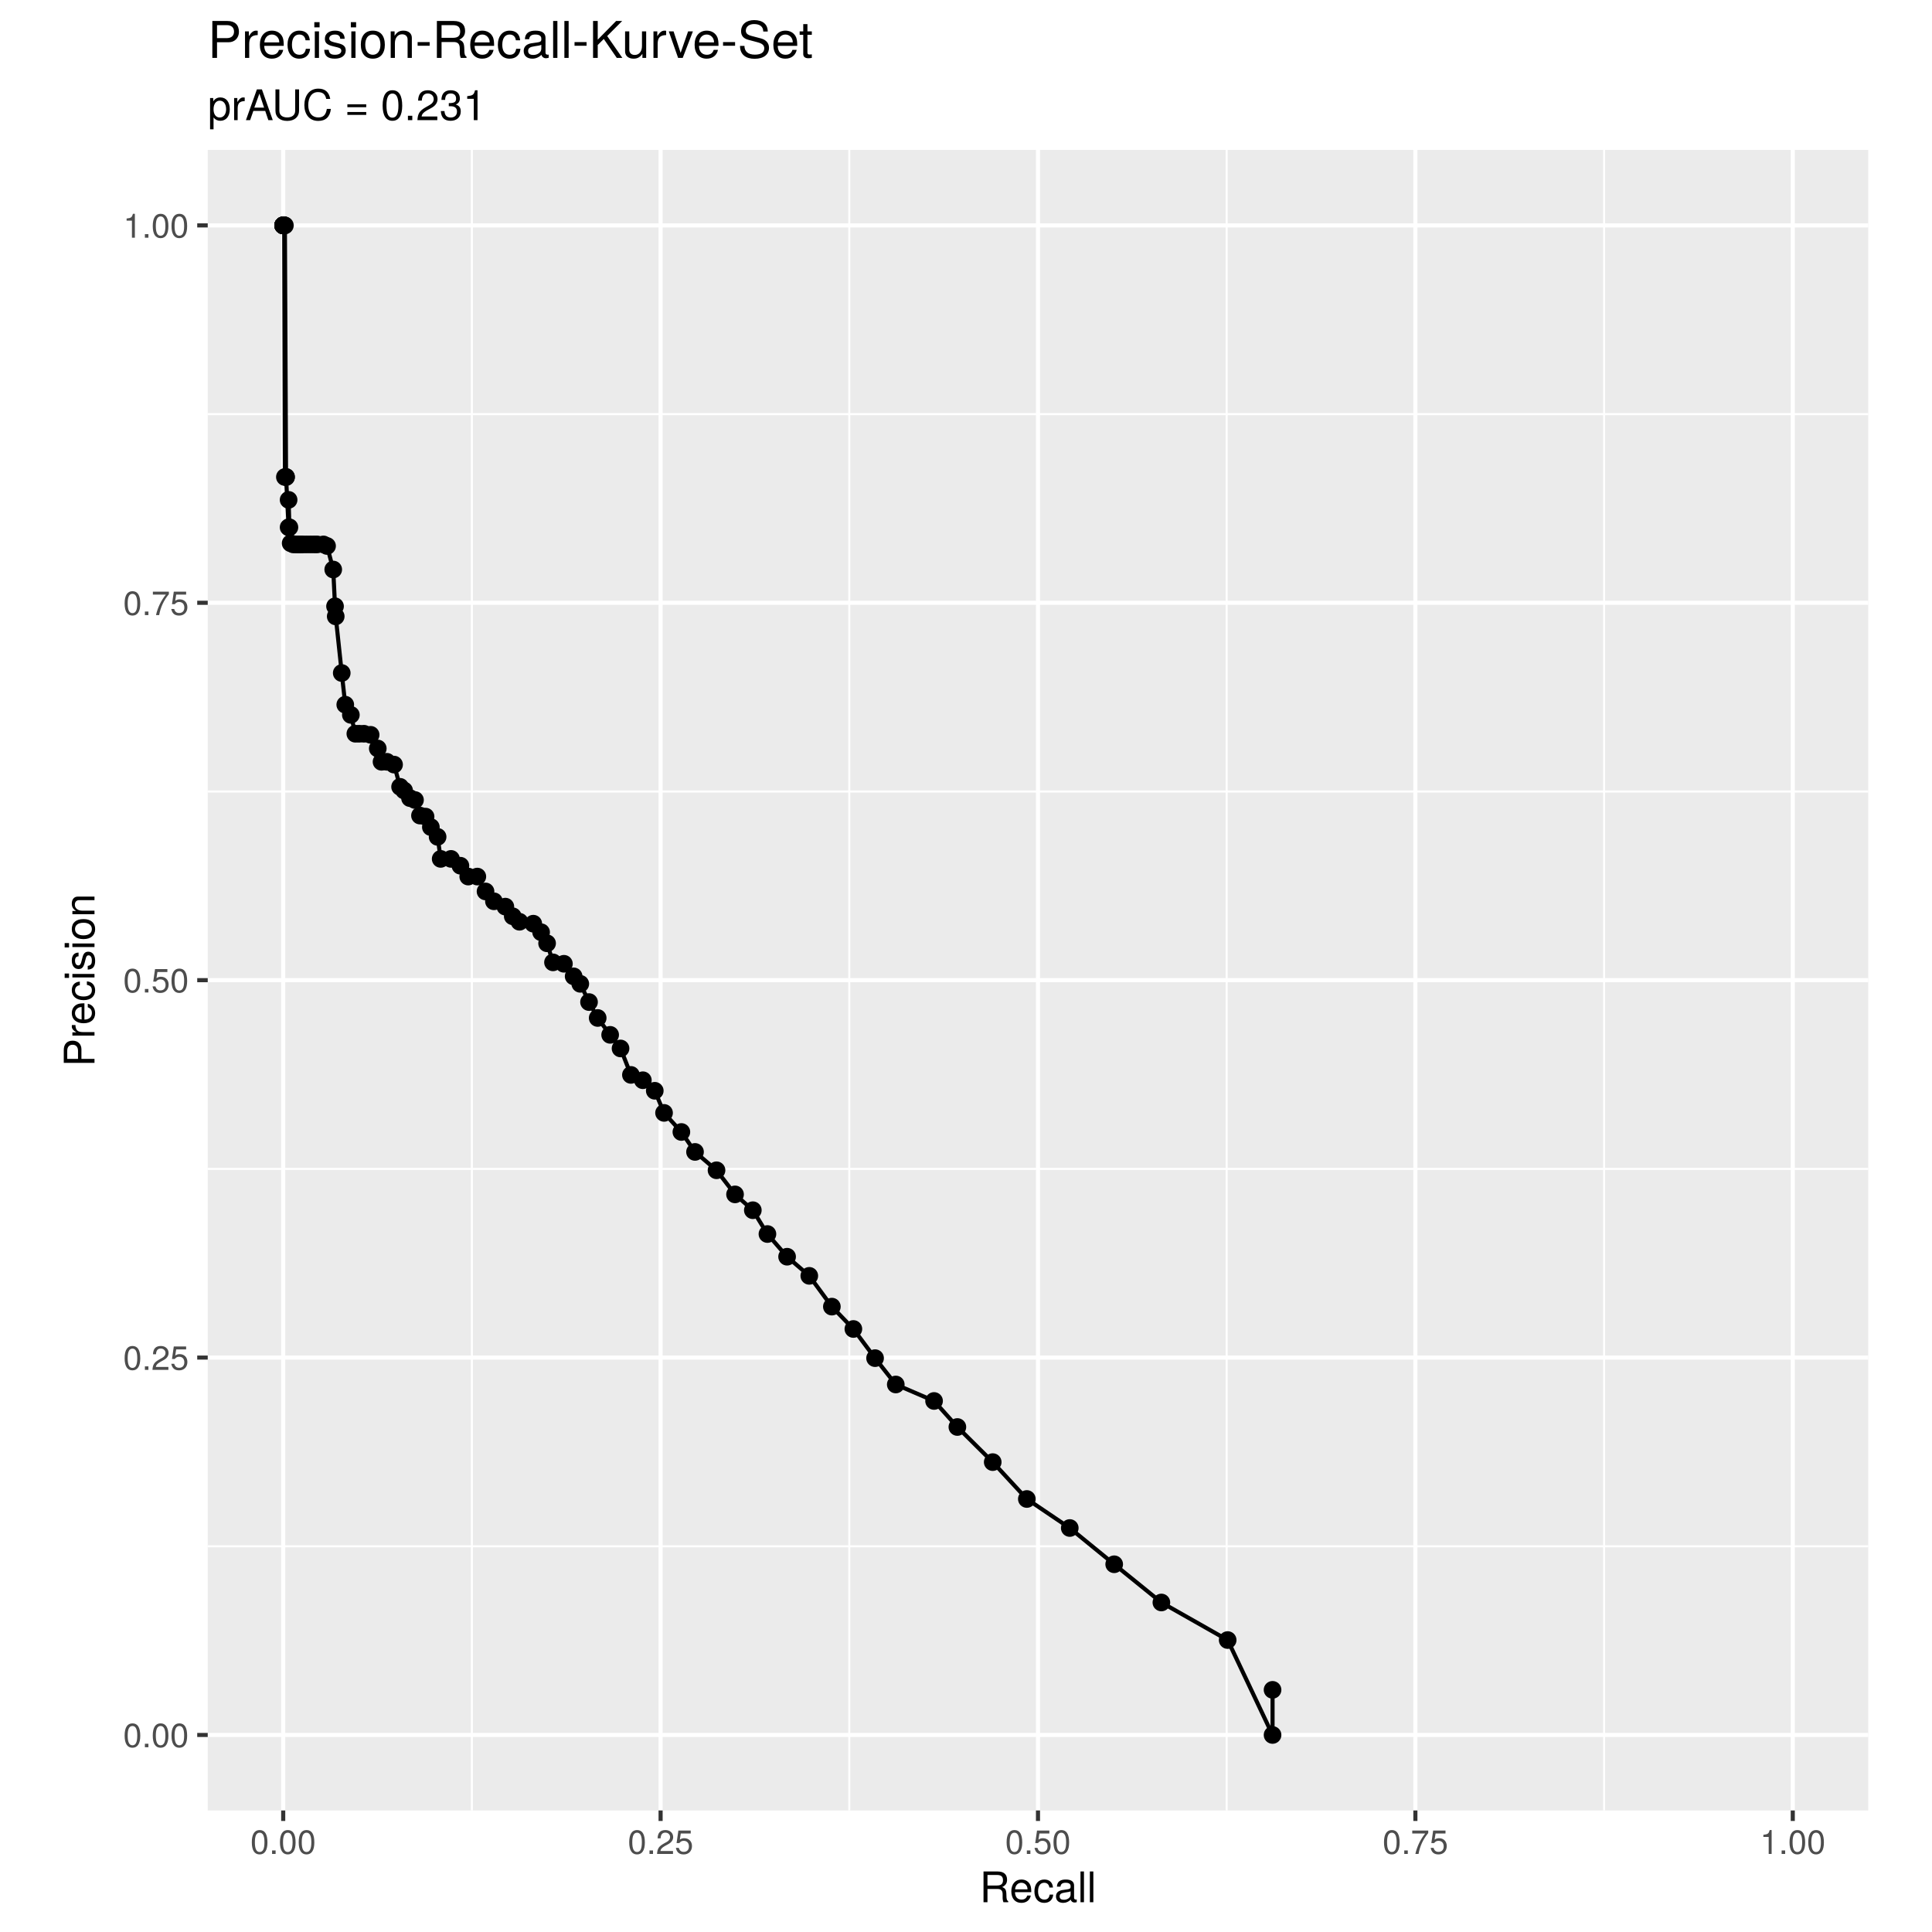
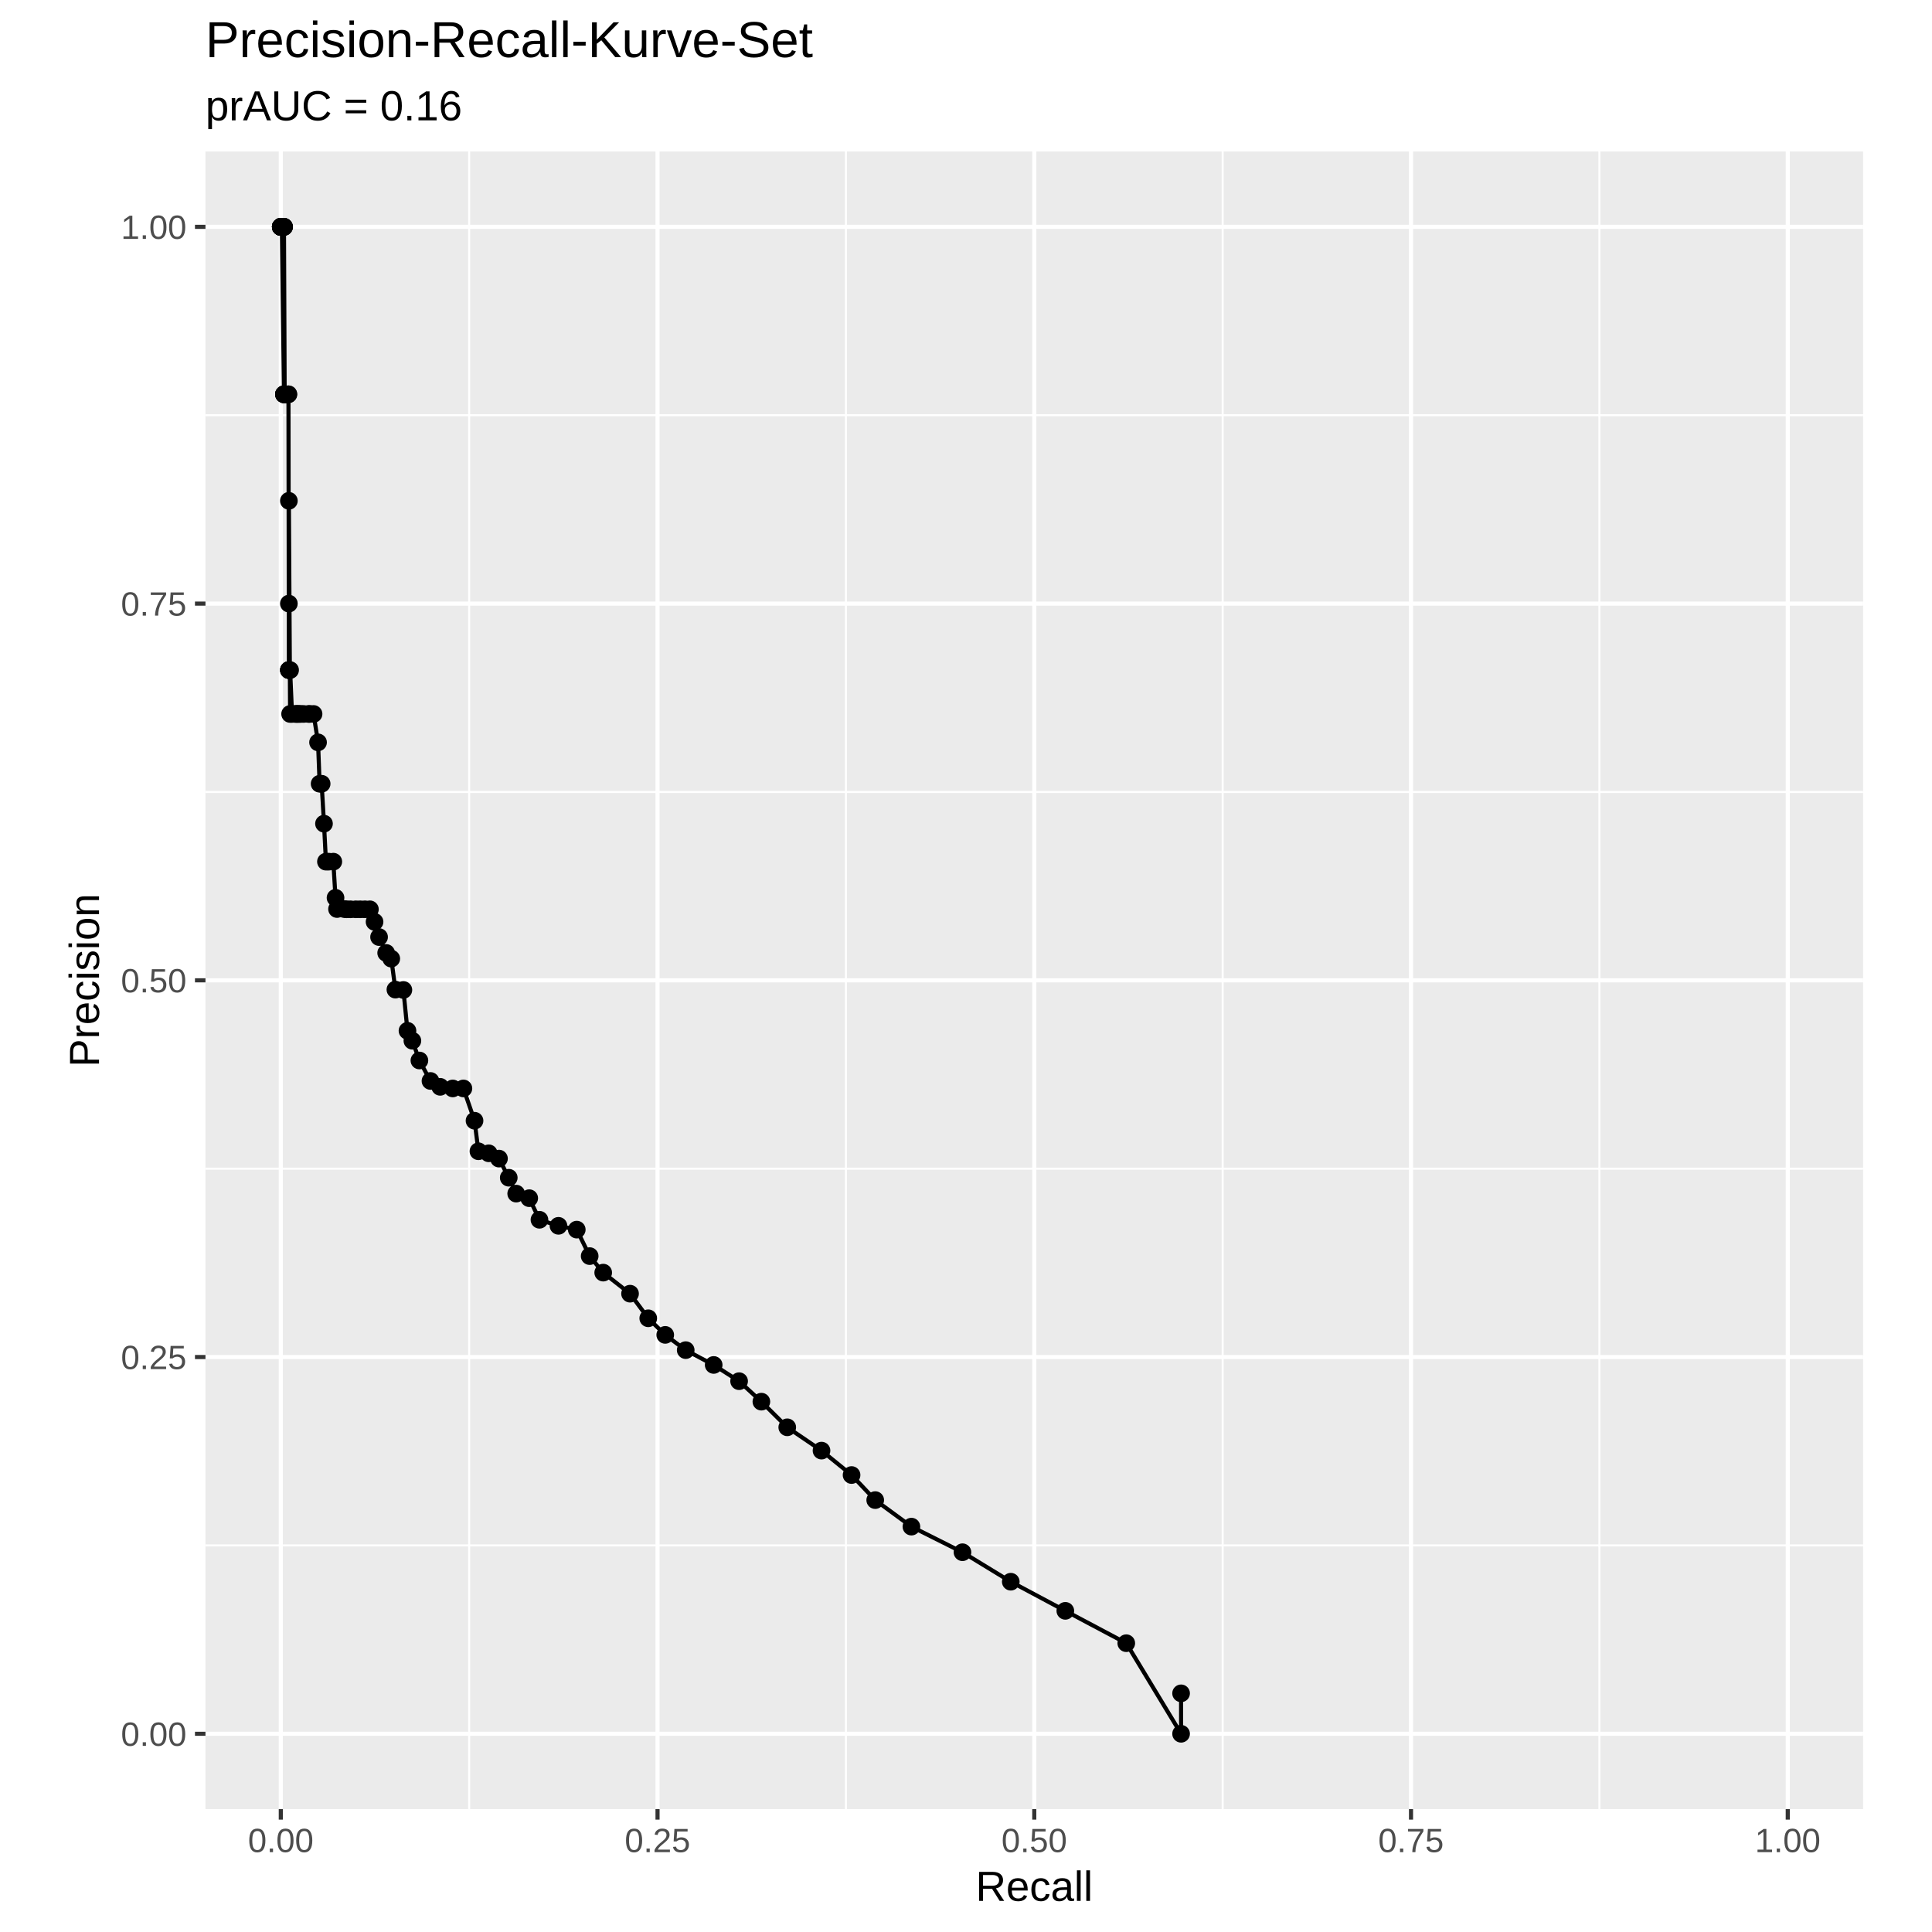
<svg xmlns="http://www.w3.org/2000/svg" class="svglite" width="504.00pt" height="504.00pt" viewBox="0 0 504.00 504.00">
  <defs>
    <style type="text/css">
    .svglite line, .svglite polyline, .svglite polygon, .svglite path, .svglite rect, .svglite circle {
      fill: none;
      stroke: #000000;
      stroke-linecap: round;
      stroke-linejoin: round;
      stroke-miterlimit: 10.00;
    }
    .svglite text {
      white-space: pre;
    }
  </style>
  </defs>
  <rect width="100%" height="100%" style="stroke: none; fill: #FFFFFF;" />
  <defs>
    <clipPath id="cpMC4wMHw1MDQuMDB8MC4wMHw1MDQuMDA=">
      <rect x="0.00" y="0.00" width="504.00" height="504.00" />
    </clipPath>
  </defs>
  <g clip-path="url(#cpMC4wMHw1MDQuMDB8MC4wMHw1MDQuMDA=)">
</g>
  <defs>
-     <clipPath id="cpMTEuMTV8NDkyLjg1fDAuMDB8NTA0LjAw">
-       <rect x="11.15" y="0.00" width="481.70" height="504.00" />
+     <clipPath id="cpMTIuNTB8NDkxLjUwfDAuMDB8NTA0LjAw">
+       <rect x="12.50" y="0.00" width="479.01" height="504.00" />
    </clipPath>
  </defs>
-   <g clip-path="url(#cpMTEuMTV8NDkyLjg1fDAuMDB8NTA0LjAw)">
-     <rect x="11.15" y="0.00" width="481.70" height="504.00" style="stroke-width: 1.07; stroke: #FFFFFF; fill: #FFFFFF;" />
+   <g clip-path="url(#cpMTIuNTB8NDkxLjUwfDAuMDB8NTA0LjAw)">
+     <rect x="12.50" y="0.00" width="479.01" height="504.00" style="stroke-width: 1.07; stroke: #FFFFFF; fill: #FFFFFF;" />
  </g>
  <g clip-path="url(#cpMC4wMHw1MDQuMDB8MC4wMHw1MDQuMDA=)">
</g>
  <defs>
-     <clipPath id="cpNTQuMTl8NDg3LjM3fDM5LjExfDQ3Mi4yOQ==">
-       <rect x="54.19" y="39.11" width="433.18" height="433.18" />
+     <clipPath id="cpNTMuNjB8NDg2LjAyfDM5LjUyfDQ3MS45NQ==">
+       <rect x="53.60" y="39.52" width="432.43" height="432.43" />
    </clipPath>
  </defs>
-   <g clip-path="url(#cpNTQuMTl8NDg3LjM3fDM5LjExfDQ3Mi4yOQ==)">
-     <rect x="54.19" y="39.11" width="433.18" height="433.18" style="stroke-width: 1.07; stroke: none; fill: #EBEBEB;" />
-     <polyline points="54.19,403.38 487.37,403.38 " style="stroke-width: 0.53; stroke: #FFFFFF; stroke-linecap: butt;" />
-     <polyline points="54.19,304.93 487.37,304.93 " style="stroke-width: 0.53; stroke: #FFFFFF; stroke-linecap: butt;" />
-     <polyline points="54.19,206.48 487.37,206.48 " style="stroke-width: 0.53; stroke: #FFFFFF; stroke-linecap: butt;" />
-     <polyline points="54.19,108.03 487.37,108.03 " style="stroke-width: 0.53; stroke: #FFFFFF; stroke-linecap: butt;" />
-     <polyline points="123.10,472.29 123.10,39.11 " style="stroke-width: 0.53; stroke: #FFFFFF; stroke-linecap: butt;" />
-     <polyline points="221.55,472.29 221.55,39.11 " style="stroke-width: 0.53; stroke: #FFFFFF; stroke-linecap: butt;" />
-     <polyline points="320.00,472.29 320.00,39.11 " style="stroke-width: 0.53; stroke: #FFFFFF; stroke-linecap: butt;" />
-     <polyline points="418.46,472.29 418.46,39.11 " style="stroke-width: 0.53; stroke: #FFFFFF; stroke-linecap: butt;" />
-     <polyline points="54.19,452.60 487.37,452.60 " style="stroke-width: 1.07; stroke: #FFFFFF; stroke-linecap: butt;" />
-     <polyline points="54.19,354.15 487.37,354.15 " style="stroke-width: 1.07; stroke: #FFFFFF; stroke-linecap: butt;" />
-     <polyline points="54.19,255.70 487.37,255.70 " style="stroke-width: 1.07; stroke: #FFFFFF; stroke-linecap: butt;" />
-     <polyline points="54.19,157.25 487.37,157.25 " style="stroke-width: 1.07; stroke: #FFFFFF; stroke-linecap: butt;" />
-     <polyline points="54.19,58.80 487.37,58.80 " style="stroke-width: 1.07; stroke: #FFFFFF; stroke-linecap: butt;" />
-     <polyline points="73.88,472.29 73.88,39.11 " style="stroke-width: 1.07; stroke: #FFFFFF; stroke-linecap: butt;" />
-     <polyline points="172.33,472.29 172.33,39.11 " style="stroke-width: 1.07; stroke: #FFFFFF; stroke-linecap: butt;" />
-     <polyline points="270.78,472.29 270.78,39.11 " style="stroke-width: 1.07; stroke: #FFFFFF; stroke-linecap: butt;" />
-     <polyline points="369.23,472.29 369.23,39.11 " style="stroke-width: 1.07; stroke: #FFFFFF; stroke-linecap: butt;" />
-     <polyline points="467.68,472.29 467.68,39.11 " style="stroke-width: 1.07; stroke: #FFFFFF; stroke-linecap: butt;" />
-     <circle cx="331.97" cy="452.60" r="1.95" style="stroke-width: 0.71; fill: #000000;" />
-     <circle cx="331.97" cy="440.83" r="1.95" style="stroke-width: 0.71; fill: #000000;" />
-     <circle cx="320.26" cy="427.84" r="1.95" style="stroke-width: 0.71; fill: #000000;" />
-     <circle cx="302.97" cy="418.04" r="1.95" style="stroke-width: 0.71; fill: #000000;" />
-     <circle cx="290.66" cy="408.07" r="1.95" style="stroke-width: 0.71; fill: #000000;" />
-     <circle cx="279.07" cy="398.61" r="1.95" style="stroke-width: 0.71; fill: #000000;" />
-     <circle cx="267.87" cy="391.04" r="1.95" style="stroke-width: 0.71; fill: #000000;" />
-     <circle cx="258.97" cy="381.42" r="1.95" style="stroke-width: 0.71; fill: #000000;" />
-     <circle cx="249.75" cy="372.26" r="1.95" style="stroke-width: 0.71; fill: #000000;" />
-     <circle cx="243.67" cy="365.47" r="1.95" style="stroke-width: 0.71; fill: #000000;" />
-     <circle cx="233.68" cy="361.17" r="1.95" style="stroke-width: 0.71; fill: #000000;" />
-     <circle cx="228.28" cy="354.30" r="1.95" style="stroke-width: 0.71; fill: #000000;" />
-     <circle cx="222.62" cy="346.69" r="1.95" style="stroke-width: 0.71; fill: #000000;" />
-     <circle cx="217.01" cy="340.86" r="1.95" style="stroke-width: 0.71; fill: #000000;" />
-     <circle cx="211.12" cy="332.83" r="1.95" style="stroke-width: 0.71; fill: #000000;" />
-     <circle cx="205.33" cy="327.84" r="1.95" style="stroke-width: 0.71; fill: #000000;" />
-     <circle cx="200.20" cy="321.92" r="1.95" style="stroke-width: 0.71; fill: #000000;" />
-     <circle cx="196.39" cy="315.71" r="1.95" style="stroke-width: 0.71; fill: #000000;" />
-     <circle cx="191.75" cy="311.58" r="1.95" style="stroke-width: 0.71; fill: #000000;" />
-     <circle cx="186.92" cy="305.29" r="1.95" style="stroke-width: 0.71; fill: #000000;" />
-     <circle cx="181.31" cy="300.50" r="1.95" style="stroke-width: 0.71; fill: #000000;" />
-     <circle cx="177.75" cy="295.30" r="1.95" style="stroke-width: 0.71; fill: #000000;" />
-     <circle cx="173.23" cy="290.32" r="1.95" style="stroke-width: 0.71; fill: #000000;" />
-     <circle cx="170.81" cy="284.55" r="1.95" style="stroke-width: 0.71; fill: #000000;" />
-     <circle cx="167.70" cy="281.80" r="1.95" style="stroke-width: 0.71; fill: #000000;" />
-     <circle cx="164.59" cy="280.41" r="1.95" style="stroke-width: 0.71; fill: #000000;" />
-     <circle cx="161.88" cy="273.51" r="1.95" style="stroke-width: 0.71; fill: #000000;" />
-     <circle cx="159.17" cy="269.96" r="1.95" style="stroke-width: 0.71; fill: #000000;" />
-     <circle cx="155.92" cy="265.56" r="1.95" style="stroke-width: 0.71; fill: #000000;" />
-     <circle cx="153.66" cy="261.41" r="1.95" style="stroke-width: 0.71; fill: #000000;" />
-     <circle cx="151.38" cy="256.65" r="1.95" style="stroke-width: 0.71; fill: #000000;" />
-     <circle cx="149.65" cy="254.70" r="1.95" style="stroke-width: 0.71; fill: #000000;" />
-     <circle cx="147.11" cy="251.42" r="1.95" style="stroke-width: 0.71; fill: #000000;" />
-     <circle cx="144.26" cy="251.05" r="1.95" style="stroke-width: 0.71; fill: #000000;" />
-     <circle cx="142.72" cy="246.08" r="1.95" style="stroke-width: 0.71; fill: #000000;" />
-     <circle cx="141.16" cy="243.19" r="1.95" style="stroke-width: 0.71; fill: #000000;" />
-     <circle cx="139.12" cy="240.96" r="1.95" style="stroke-width: 0.71; fill: #000000;" />
-     <circle cx="135.52" cy="240.46" r="1.95" style="stroke-width: 0.71; fill: #000000;" />
-     <circle cx="133.76" cy="239.03" r="1.95" style="stroke-width: 0.71; fill: #000000;" />
-     <circle cx="131.83" cy="236.51" r="1.95" style="stroke-width: 0.71; fill: #000000;" />
-     <circle cx="128.85" cy="235.12" r="1.95" style="stroke-width: 0.71; fill: #000000;" />
-     <circle cx="126.66" cy="232.55" r="1.95" style="stroke-width: 0.71; fill: #000000;" />
-     <circle cx="124.52" cy="228.67" r="1.95" style="stroke-width: 0.71; fill: #000000;" />
-     <circle cx="122.15" cy="228.67" r="1.95" style="stroke-width: 0.71; fill: #000000;" />
-     <circle cx="120.11" cy="225.84" r="1.95" style="stroke-width: 0.71; fill: #000000;" />
-     <circle cx="117.66" cy="224.06" r="1.95" style="stroke-width: 0.71; fill: #000000;" />
-     <circle cx="114.96" cy="224.06" r="1.95" style="stroke-width: 0.71; fill: #000000;" />
-     <circle cx="114.16" cy="218.31" r="1.95" style="stroke-width: 0.71; fill: #000000;" />
-     <circle cx="112.40" cy="215.77" r="1.95" style="stroke-width: 0.71; fill: #000000;" />
-     <circle cx="111.02" cy="213.03" r="1.95" style="stroke-width: 0.71; fill: #000000;" />
-     <circle cx="109.56" cy="212.76" r="1.95" style="stroke-width: 0.71; fill: #000000;" />
-     <circle cx="108.26" cy="208.70" r="1.95" style="stroke-width: 0.71; fill: #000000;" />
-     <circle cx="106.96" cy="208.21" r="1.95" style="stroke-width: 0.71; fill: #000000;" />
-     <circle cx="105.42" cy="206.21" r="1.95" style="stroke-width: 0.71; fill: #000000;" />
-     <circle cx="104.37" cy="205.26" r="1.95" style="stroke-width: 0.71; fill: #000000;" />
-     <circle cx="102.80" cy="199.46" r="1.95" style="stroke-width: 0.71; fill: #000000;" />
-     <circle cx="100.94" cy="198.73" r="1.95" style="stroke-width: 0.71; fill: #000000;" />
-     <circle cx="99.53" cy="198.73" r="1.95" style="stroke-width: 0.71; fill: #000000;" />
-     <circle cx="98.55" cy="195.26" r="1.95" style="stroke-width: 0.71; fill: #000000;" />
-     <circle cx="96.69" cy="191.69" r="1.95" style="stroke-width: 0.71; fill: #000000;" />
-     <circle cx="94.94" cy="191.41" r="1.95" style="stroke-width: 0.71; fill: #000000;" />
-     <circle cx="93.71" cy="191.41" r="1.95" style="stroke-width: 0.71; fill: #000000;" />
-     <circle cx="92.70" cy="191.41" r="1.95" style="stroke-width: 0.71; fill: #000000;" />
-     <circle cx="91.53" cy="186.49" r="1.95" style="stroke-width: 0.71; fill: #000000;" />
-     <circle cx="90.07" cy="183.83" r="1.95" style="stroke-width: 0.71; fill: #000000;" />
-     <circle cx="89.15" cy="175.57" r="1.95" style="stroke-width: 0.71; fill: #000000;" />
-     <circle cx="87.58" cy="160.80" r="1.95" style="stroke-width: 0.71; fill: #000000;" />
-     <circle cx="87.40" cy="158.16" r="1.95" style="stroke-width: 0.71; fill: #000000;" />
-     <circle cx="86.93" cy="148.57" r="1.95" style="stroke-width: 0.71; fill: #000000;" />
-     <circle cx="85.32" cy="142.43" r="1.95" style="stroke-width: 0.71; fill: #000000;" />
-     <circle cx="84.38" cy="142.02" r="1.95" style="stroke-width: 0.71; fill: #000000;" />
-     <circle cx="82.74" cy="142.02" r="1.95" style="stroke-width: 0.71; fill: #000000;" />
-     <circle cx="81.93" cy="142.02" r="1.95" style="stroke-width: 0.71; fill: #000000;" />
-     <circle cx="81.00" cy="142.02" r="1.95" style="stroke-width: 0.71; fill: #000000;" />
-     <circle cx="80.02" cy="142.02" r="1.95" style="stroke-width: 0.71; fill: #000000;" />
-     <circle cx="79.09" cy="142.02" r="1.95" style="stroke-width: 0.71; fill: #000000;" />
-     <circle cx="78.45" cy="142.02" r="1.95" style="stroke-width: 0.71; fill: #000000;" />
-     <circle cx="78.26" cy="142.02" r="1.95" style="stroke-width: 0.71; fill: #000000;" />
-     <circle cx="77.68" cy="142.02" r="1.95" style="stroke-width: 0.71; fill: #000000;" />
-     <circle cx="77.26" cy="142.02" r="1.95" style="stroke-width: 0.71; fill: #000000;" />
-     <circle cx="76.52" cy="142.02" r="1.95" style="stroke-width: 0.71; fill: #000000;" />
-     <circle cx="75.82" cy="141.71" r="1.95" style="stroke-width: 0.71; fill: #000000;" />
-     <circle cx="75.50" cy="137.56" r="1.95" style="stroke-width: 0.71; fill: #000000;" />
-     <circle cx="75.29" cy="137.56" r="1.95" style="stroke-width: 0.71; fill: #000000;" />
-     <circle cx="75.29" cy="130.40" r="1.95" style="stroke-width: 0.71; fill: #000000;" />
-     <circle cx="74.62" cy="124.44" r="1.95" style="stroke-width: 0.71; fill: #000000;" />
-     <circle cx="74.62" cy="124.44" r="1.95" style="stroke-width: 0.71; fill: #000000;" />
-     <circle cx="74.32" cy="124.44" r="1.95" style="stroke-width: 0.71; fill: #000000;" />
-     <circle cx="74.32" cy="58.80" r="1.95" style="stroke-width: 0.71; fill: #000000;" />
-     <circle cx="74.14" cy="58.80" r="1.95" style="stroke-width: 0.71; fill: #000000;" />
-     <circle cx="74.06" cy="58.80" r="1.95" style="stroke-width: 0.71; fill: #000000;" />
-     <circle cx="74.06" cy="58.80" r="1.95" style="stroke-width: 0.71; fill: #000000;" />
-     <circle cx="74.06" cy="58.80" r="1.95" style="stroke-width: 0.71; fill: #000000;" />
-     <circle cx="73.88" cy="58.80" r="1.95" style="stroke-width: 0.71; fill: #000000;" />
-     <circle cx="73.88" cy="58.80" r="1.95" style="stroke-width: 0.71; fill: #000000;" />
-     <circle cx="73.88" cy="58.80" r="1.95" style="stroke-width: 0.71; fill: #000000;" />
-     <circle cx="73.88" cy="58.80" r="1.95" style="stroke-width: 0.71; fill: #000000;" />
-     <circle cx="73.88" cy="58.80" r="1.95" style="stroke-width: 0.71; fill: #000000;" />
-     <circle cx="73.88" cy="58.80" r="1.95" style="stroke-width: 0.71; fill: #000000;" />
-     <circle cx="73.88" cy="58.80" r="1.95" style="stroke-width: 0.71; fill: #000000;" />
-     <circle cx="73.88" cy="58.80" r="1.95" style="stroke-width: 0.71; fill: #000000;" />
-     <circle cx="73.88" cy="58.80" r="1.95" style="stroke-width: 0.71; fill: #000000;" />
-     <circle cx="73.88" cy="58.80" r="1.95" style="stroke-width: 0.71; fill: #000000;" />
-     <polyline points="73.88,58.80 73.88,58.80 73.88,58.80 73.88,58.80 73.88,58.80 73.88,58.80 73.88,58.80 73.88,58.80 73.88,58.80 73.88,58.80 74.06,58.80 74.06,58.80 74.06,58.80 74.14,58.80 74.32,124.44 74.32,58.80 74.62,124.44 74.62,124.44 75.29,137.56 75.29,130.40 75.50,137.56 75.82,141.71 76.52,142.02 77.26,142.02 77.68,142.02 78.26,142.02 78.45,142.02 79.09,142.02 80.02,142.02 81.00,142.02 81.93,142.02 82.74,142.02 84.38,142.02 85.32,142.43 86.93,148.57 87.40,158.16 87.58,160.80 89.15,175.57 90.07,183.83 91.53,186.49 92.70,191.41 93.71,191.41 94.94,191.41 96.69,191.69 98.55,195.26 99.53,198.73 100.94,198.73 102.80,199.46 104.37,205.26 105.42,206.21 106.96,208.21 108.26,208.70 109.56,212.76 111.02,213.03 112.40,215.77 114.16,218.31 114.96,224.06 117.66,224.06 120.11,225.84 122.15,228.67 124.52,228.67 126.66,232.55 128.85,235.12 131.83,236.51 133.76,239.03 135.52,240.46 139.12,240.96 141.16,243.19 142.72,246.08 144.26,251.05 147.11,251.42 149.65,254.70 151.38,256.65 153.66,261.41 155.92,265.56 159.17,269.96 161.88,273.51 164.59,280.41 167.70,281.80 170.81,284.55 173.23,290.32 177.75,295.30 181.31,300.50 186.92,305.29 191.75,311.58 196.39,315.71 200.20,321.92 205.33,327.84 211.12,332.83 217.01,340.86 222.62,346.69 228.28,354.30 233.68,361.17 243.67,365.47 249.75,372.26 258.97,381.42 267.87,391.04 279.07,398.61 290.66,408.07 302.97,418.04 320.26,427.84 331.97,452.60 331.97,440.83 " style="stroke-width: 1.07; stroke-linecap: butt;" />
+   <g clip-path="url(#cpNTMuNjB8NDg2LjAyfDM5LjUyfDQ3MS45NQ==)">
+     <rect x="53.60" y="39.52" width="432.43" height="432.43" style="stroke-width: 1.07; stroke: none; fill: #EBEBEB;" />
+     <polyline points="53.60,403.15 486.02,403.15 " style="stroke-width: 0.53; stroke: #FFFFFF; stroke-linecap: butt;" />
+     <polyline points="53.60,304.87 486.02,304.87 " style="stroke-width: 0.53; stroke: #FFFFFF; stroke-linecap: butt;" />
+     <polyline points="53.60,206.60 486.02,206.60 " style="stroke-width: 0.53; stroke: #FFFFFF; stroke-linecap: butt;" />
+     <polyline points="53.60,108.32 486.02,108.32 " style="stroke-width: 0.53; stroke: #FFFFFF; stroke-linecap: butt;" />
+     <polyline points="122.39,471.95 122.39,39.52 " style="stroke-width: 0.53; stroke: #FFFFFF; stroke-linecap: butt;" />
+     <polyline points="220.67,471.95 220.67,39.52 " style="stroke-width: 0.53; stroke: #FFFFFF; stroke-linecap: butt;" />
+     <polyline points="318.95,471.95 318.95,39.52 " style="stroke-width: 0.53; stroke: #FFFFFF; stroke-linecap: butt;" />
+     <polyline points="417.23,471.95 417.23,39.52 " style="stroke-width: 0.53; stroke: #FFFFFF; stroke-linecap: butt;" />
+     <polyline points="53.60,452.29 486.02,452.29 " style="stroke-width: 1.07; stroke: #FFFFFF; stroke-linecap: butt;" />
+     <polyline points="53.60,354.01 486.02,354.01 " style="stroke-width: 1.07; stroke: #FFFFFF; stroke-linecap: butt;" />
+     <polyline points="53.60,255.74 486.02,255.74 " style="stroke-width: 1.07; stroke: #FFFFFF; stroke-linecap: butt;" />
+     <polyline points="53.60,157.46 486.02,157.46 " style="stroke-width: 1.07; stroke: #FFFFFF; stroke-linecap: butt;" />
+     <polyline points="53.60,59.18 486.02,59.18 " style="stroke-width: 1.07; stroke: #FFFFFF; stroke-linecap: butt;" />
+     <polyline points="73.25,471.95 73.25,39.52 " style="stroke-width: 1.07; stroke: #FFFFFF; stroke-linecap: butt;" />
+     <polyline points="171.53,471.95 171.53,39.52 " style="stroke-width: 1.07; stroke: #FFFFFF; stroke-linecap: butt;" />
+     <polyline points="269.81,471.95 269.81,39.52 " style="stroke-width: 1.07; stroke: #FFFFFF; stroke-linecap: butt;" />
+     <polyline points="368.09,471.95 368.09,39.52 " style="stroke-width: 1.07; stroke: #FFFFFF; stroke-linecap: butt;" />
+     <polyline points="466.37,471.95 466.37,39.52 " style="stroke-width: 1.07; stroke: #FFFFFF; stroke-linecap: butt;" />
+     <circle cx="308.11" cy="452.29" r="1.95" style="stroke-width: 0.71; fill: #000000;" />
+     <circle cx="308.11" cy="441.74" r="1.95" style="stroke-width: 0.71; fill: #000000;" />
+     <circle cx="293.81" cy="428.66" r="1.95" style="stroke-width: 0.71; fill: #000000;" />
+     <circle cx="277.91" cy="420.22" r="1.95" style="stroke-width: 0.71; fill: #000000;" />
+     <circle cx="263.68" cy="412.62" r="1.95" style="stroke-width: 0.71; fill: #000000;" />
+     <circle cx="251.08" cy="404.93" r="1.95" style="stroke-width: 0.71; fill: #000000;" />
+     <circle cx="237.76" cy="398.25" r="1.95" style="stroke-width: 0.71; fill: #000000;" />
+     <circle cx="228.32" cy="391.33" r="1.95" style="stroke-width: 0.71; fill: #000000;" />
+     <circle cx="222.15" cy="384.79" r="1.95" style="stroke-width: 0.71; fill: #000000;" />
+     <circle cx="214.31" cy="378.42" r="1.95" style="stroke-width: 0.71; fill: #000000;" />
+     <circle cx="205.37" cy="372.34" r="1.95" style="stroke-width: 0.71; fill: #000000;" />
+     <circle cx="198.62" cy="365.65" r="1.95" style="stroke-width: 0.71; fill: #000000;" />
+     <circle cx="192.81" cy="360.31" r="1.95" style="stroke-width: 0.71; fill: #000000;" />
+     <circle cx="186.18" cy="356.07" r="1.95" style="stroke-width: 0.71; fill: #000000;" />
+     <circle cx="178.88" cy="352.21" r="1.95" style="stroke-width: 0.71; fill: #000000;" />
+     <circle cx="173.54" cy="348.23" r="1.95" style="stroke-width: 0.71; fill: #000000;" />
+     <circle cx="169.11" cy="343.90" r="1.95" style="stroke-width: 0.71; fill: #000000;" />
+     <circle cx="164.36" cy="337.48" r="1.95" style="stroke-width: 0.71; fill: #000000;" />
+     <circle cx="157.36" cy="331.99" r="1.95" style="stroke-width: 0.71; fill: #000000;" />
+     <circle cx="153.83" cy="327.68" r="1.95" style="stroke-width: 0.71; fill: #000000;" />
+     <circle cx="150.46" cy="320.77" r="1.95" style="stroke-width: 0.71; fill: #000000;" />
+     <circle cx="145.69" cy="319.78" r="1.95" style="stroke-width: 0.71; fill: #000000;" />
+     <circle cx="140.73" cy="318.20" r="1.95" style="stroke-width: 0.71; fill: #000000;" />
+     <circle cx="138.06" cy="312.57" r="1.95" style="stroke-width: 0.71; fill: #000000;" />
+     <circle cx="134.66" cy="311.38" r="1.95" style="stroke-width: 0.71; fill: #000000;" />
+     <circle cx="132.72" cy="307.23" r="1.95" style="stroke-width: 0.71; fill: #000000;" />
+     <circle cx="130.17" cy="302.24" r="1.95" style="stroke-width: 0.71; fill: #000000;" />
+     <circle cx="127.49" cy="300.86" r="1.95" style="stroke-width: 0.71; fill: #000000;" />
+     <circle cx="124.81" cy="300.33" r="1.95" style="stroke-width: 0.71; fill: #000000;" />
+     <circle cx="123.79" cy="292.36" r="1.95" style="stroke-width: 0.71; fill: #000000;" />
+     <circle cx="120.89" cy="283.94" r="1.95" style="stroke-width: 0.71; fill: #000000;" />
+     <circle cx="118.11" cy="283.94" r="1.95" style="stroke-width: 0.71; fill: #000000;" />
+     <circle cx="114.83" cy="283.52" r="1.95" style="stroke-width: 0.71; fill: #000000;" />
+     <circle cx="112.30" cy="281.99" r="1.95" style="stroke-width: 0.71; fill: #000000;" />
+     <circle cx="109.41" cy="276.65" r="1.95" style="stroke-width: 0.71; fill: #000000;" />
+     <circle cx="107.58" cy="271.50" r="1.95" style="stroke-width: 0.71; fill: #000000;" />
+     <circle cx="106.30" cy="268.90" r="1.95" style="stroke-width: 0.71; fill: #000000;" />
+     <circle cx="105.23" cy="258.25" r="1.95" style="stroke-width: 0.71; fill: #000000;" />
+     <circle cx="103.15" cy="258.16" r="1.95" style="stroke-width: 0.71; fill: #000000;" />
+     <circle cx="102.07" cy="250.08" r="1.95" style="stroke-width: 0.71; fill: #000000;" />
+     <circle cx="100.74" cy="248.59" r="1.95" style="stroke-width: 0.71; fill: #000000;" />
+     <circle cx="98.89" cy="244.45" r="1.95" style="stroke-width: 0.71; fill: #000000;" />
+     <circle cx="97.71" cy="240.48" r="1.95" style="stroke-width: 0.71; fill: #000000;" />
+     <circle cx="96.50" cy="237.21" r="1.95" style="stroke-width: 0.71; fill: #000000;" />
+     <circle cx="95.20" cy="237.21" r="1.95" style="stroke-width: 0.71; fill: #000000;" />
+     <circle cx="93.97" cy="237.21" r="1.95" style="stroke-width: 0.71; fill: #000000;" />
+     <circle cx="92.82" cy="237.21" r="1.95" style="stroke-width: 0.71; fill: #000000;" />
+     <circle cx="91.45" cy="237.21" r="1.95" style="stroke-width: 0.71; fill: #000000;" />
+     <circle cx="90.43" cy="237.21" r="1.95" style="stroke-width: 0.71; fill: #000000;" />
+     <circle cx="89.78" cy="237.14" r="1.95" style="stroke-width: 0.71; fill: #000000;" />
+     <circle cx="87.92" cy="237.14" r="1.95" style="stroke-width: 0.71; fill: #000000;" />
+     <circle cx="87.53" cy="234.21" r="1.95" style="stroke-width: 0.71; fill: #000000;" />
+     <circle cx="86.95" cy="224.78" r="1.95" style="stroke-width: 0.71; fill: #000000;" />
+     <circle cx="85.74" cy="224.78" r="1.95" style="stroke-width: 0.71; fill: #000000;" />
+     <circle cx="85.03" cy="224.78" r="1.95" style="stroke-width: 0.71; fill: #000000;" />
+     <circle cx="84.52" cy="214.87" r="1.95" style="stroke-width: 0.71; fill: #000000;" />
+     <circle cx="83.91" cy="204.46" r="1.95" style="stroke-width: 0.71; fill: #000000;" />
+     <circle cx="83.38" cy="204.46" r="1.95" style="stroke-width: 0.71; fill: #000000;" />
+     <circle cx="82.97" cy="193.66" r="1.95" style="stroke-width: 0.71; fill: #000000;" />
+     <circle cx="81.80" cy="186.25" r="1.95" style="stroke-width: 0.71; fill: #000000;" />
+     <circle cx="80.84" cy="186.25" r="1.95" style="stroke-width: 0.71; fill: #000000;" />
+     <circle cx="80.45" cy="186.25" r="1.95" style="stroke-width: 0.71; fill: #000000;" />
+     <circle cx="79.22" cy="186.25" r="1.95" style="stroke-width: 0.71; fill: #000000;" />
+     <circle cx="78.50" cy="186.25" r="1.95" style="stroke-width: 0.71; fill: #000000;" />
+     <circle cx="78.03" cy="186.25" r="1.95" style="stroke-width: 0.71; fill: #000000;" />
+     <circle cx="77.64" cy="186.25" r="1.95" style="stroke-width: 0.71; fill: #000000;" />
+     <circle cx="77.37" cy="186.25" r="1.95" style="stroke-width: 0.71; fill: #000000;" />
+     <circle cx="76.98" cy="186.25" r="1.95" style="stroke-width: 0.71; fill: #000000;" />
+     <circle cx="76.18" cy="186.25" r="1.95" style="stroke-width: 0.71; fill: #000000;" />
+     <circle cx="75.68" cy="186.25" r="1.95" style="stroke-width: 0.71; fill: #000000;" />
+     <circle cx="75.68" cy="174.80" r="1.95" style="stroke-width: 0.71; fill: #000000;" />
+     <circle cx="75.36" cy="174.80" r="1.95" style="stroke-width: 0.71; fill: #000000;" />
+     <circle cx="75.36" cy="174.80" r="1.95" style="stroke-width: 0.71; fill: #000000;" />
+     <circle cx="75.36" cy="174.80" r="1.95" style="stroke-width: 0.71; fill: #000000;" />
+     <circle cx="75.36" cy="157.46" r="1.95" style="stroke-width: 0.71; fill: #000000;" />
+     <circle cx="75.36" cy="130.65" r="1.95" style="stroke-width: 0.71; fill: #000000;" />
+     <circle cx="75.25" cy="102.86" r="1.95" style="stroke-width: 0.71; fill: #000000;" />
+     <circle cx="75.18" cy="102.86" r="1.95" style="stroke-width: 0.71; fill: #000000;" />
+     <circle cx="74.45" cy="102.86" r="1.95" style="stroke-width: 0.71; fill: #000000;" />
+     <circle cx="74.45" cy="102.86" r="1.95" style="stroke-width: 0.71; fill: #000000;" />
+     <circle cx="74.26" cy="102.86" r="1.95" style="stroke-width: 0.71; fill: #000000;" />
+     <circle cx="74.26" cy="102.86" r="1.95" style="stroke-width: 0.71; fill: #000000;" />
+     <circle cx="74.08" cy="102.86" r="1.95" style="stroke-width: 0.71; fill: #000000;" />
+     <circle cx="74.08" cy="102.86" r="1.95" style="stroke-width: 0.71; fill: #000000;" />
+     <circle cx="74.08" cy="102.86" r="1.95" style="stroke-width: 0.71; fill: #000000;" />
+     <circle cx="74.08" cy="102.86" r="1.95" style="stroke-width: 0.71; fill: #000000;" />
+     <circle cx="74.08" cy="59.18" r="1.95" style="stroke-width: 0.71; fill: #000000;" />
+     <circle cx="74.08" cy="59.18" r="1.95" style="stroke-width: 0.71; fill: #000000;" />
+     <circle cx="74.08" cy="59.18" r="1.95" style="stroke-width: 0.71; fill: #000000;" />
+     <circle cx="74.08" cy="59.18" r="1.95" style="stroke-width: 0.71; fill: #000000;" />
+     <circle cx="74.08" cy="59.18" r="1.95" style="stroke-width: 0.71; fill: #000000;" />
+     <circle cx="73.53" cy="59.18" r="1.95" style="stroke-width: 0.71; fill: #000000;" />
+     <circle cx="73.25" cy="59.18" r="1.95" style="stroke-width: 0.71; fill: #000000;" />
+     <circle cx="73.25" cy="59.18" r="1.95" style="stroke-width: 0.71; fill: #000000;" />
+     <circle cx="73.25" cy="59.18" r="1.95" style="stroke-width: 0.71; fill: #000000;" />
+     <circle cx="73.25" cy="59.18" r="1.95" style="stroke-width: 0.71; fill: #000000;" />
+     <circle cx="73.25" cy="59.18" r="1.95" style="stroke-width: 0.71; fill: #000000;" />
+     <circle cx="73.25" cy="59.18" r="1.95" style="stroke-width: 0.71; fill: #000000;" />
+     <circle cx="73.25" cy="59.18" r="1.95" style="stroke-width: 0.71; fill: #000000;" />
+     <circle cx="73.25" cy="59.18" r="1.95" style="stroke-width: 0.71; fill: #000000;" />
+     <circle cx="73.25" cy="59.18" r="1.95" style="stroke-width: 0.71; fill: #000000;" />
+     <circle cx="73.25" cy="59.18" r="1.95" style="stroke-width: 0.71; fill: #000000;" />
+     <circle cx="73.25" cy="59.18" r="1.95" style="stroke-width: 0.71; fill: #000000;" />
+     <polyline points="73.25,59.18 73.25,59.18 73.25,59.18 73.25,59.18 73.25,59.18 73.25,59.18 73.25,59.18 73.25,59.18 73.25,59.18 73.25,59.18 73.25,59.18 73.53,59.18 74.08,102.86 74.08,102.86 74.08,102.86 74.08,102.86 74.08,59.18 74.08,59.18 74.08,59.18 74.08,59.18 74.08,59.18 74.26,102.86 74.26,102.86 74.45,102.86 74.45,102.86 75.18,102.86 75.25,102.86 75.36,174.80 75.36,174.80 75.36,174.80 75.36,157.46 75.36,130.65 75.68,186.25 75.68,174.80 76.18,186.25 76.98,186.25 77.37,186.25 77.64,186.25 78.03,186.25 78.50,186.25 79.22,186.25 80.45,186.25 80.84,186.25 81.80,186.25 82.97,193.66 83.38,204.46 83.91,204.46 84.52,214.87 85.03,224.78 85.74,224.78 86.95,224.78 87.53,234.21 87.92,237.14 89.78,237.14 90.43,237.21 91.45,237.21 92.82,237.21 93.97,237.21 95.20,237.21 96.50,237.21 97.71,240.48 98.89,244.45 100.74,248.59 102.07,250.08 103.15,258.16 105.23,258.25 106.30,268.90 107.58,271.50 109.41,276.65 112.30,281.99 114.83,283.52 118.11,283.94 120.89,283.94 123.79,292.36 124.81,300.33 127.49,300.86 130.17,302.24 132.72,307.23 134.66,311.38 138.06,312.57 140.73,318.20 145.69,319.78 150.46,320.77 153.83,327.68 157.36,331.99 164.36,337.48 169.11,343.90 173.54,348.23 178.88,352.21 186.18,356.07 192.81,360.31 198.62,365.65 205.37,372.34 214.31,378.42 222.15,384.79 228.32,391.33 237.76,398.25 251.08,404.93 263.68,412.62 277.91,420.22 293.81,428.66 308.11,452.29 308.11,441.74 " style="stroke-width: 1.07; stroke-linecap: butt;" />
  </g>
  <g clip-path="url(#cpMC4wMHw1MDQuMDB8MC4wMHw1MDQuMDA=)">
-     <text x="49.26" y="455.81" text-anchor="end" style="font-size: 8.80px;fill: #4D4D4D; font-family: &quot;TeXGyreHeros&quot;;" textLength="19.58px" lengthAdjust="spacingAndGlyphs">0.00</text>
-     <text x="49.26" y="357.36" text-anchor="end" style="font-size: 8.80px;fill: #4D4D4D; font-family: &quot;TeXGyreHeros&quot;;" textLength="19.58px" lengthAdjust="spacingAndGlyphs">0.25</text>
-     <text x="49.26" y="258.91" text-anchor="end" style="font-size: 8.80px;fill: #4D4D4D; font-family: &quot;TeXGyreHeros&quot;;" textLength="19.58px" lengthAdjust="spacingAndGlyphs">0.50</text>
-     <text x="49.26" y="160.46" text-anchor="end" style="font-size: 8.80px;fill: #4D4D4D; font-family: &quot;TeXGyreHeros&quot;;" textLength="19.58px" lengthAdjust="spacingAndGlyphs">0.75</text>
-     <text x="49.26" y="62.01" text-anchor="end" style="font-size: 8.80px;fill: #4D4D4D; font-family: &quot;TeXGyreHeros&quot;;" textLength="19.58px" lengthAdjust="spacingAndGlyphs">1.00</text>
-     <polyline points="51.45,452.60 54.19,452.60 " style="stroke-width: 1.07; stroke: #333333; stroke-linecap: butt;" />
-     <polyline points="51.45,354.15 54.19,354.15 " style="stroke-width: 1.07; stroke: #333333; stroke-linecap: butt;" />
-     <polyline points="51.45,255.70 54.19,255.70 " style="stroke-width: 1.07; stroke: #333333; stroke-linecap: butt;" />
-     <polyline points="51.45,157.25 54.19,157.25 " style="stroke-width: 1.07; stroke: #333333; stroke-linecap: butt;" />
-     <polyline points="51.45,58.80 54.19,58.80 " style="stroke-width: 1.07; stroke: #333333; stroke-linecap: butt;" />
-     <polyline points="73.88,475.03 73.88,472.29 " style="stroke-width: 1.07; stroke: #333333; stroke-linecap: butt;" />
-     <polyline points="172.33,475.03 172.33,472.29 " style="stroke-width: 1.07; stroke: #333333; stroke-linecap: butt;" />
-     <polyline points="270.78,475.03 270.78,472.29 " style="stroke-width: 1.07; stroke: #333333; stroke-linecap: butt;" />
-     <polyline points="369.23,475.03 369.23,472.29 " style="stroke-width: 1.07; stroke: #333333; stroke-linecap: butt;" />
-     <polyline points="467.68,475.03 467.68,472.29 " style="stroke-width: 1.07; stroke: #333333; stroke-linecap: butt;" />
-     <text x="73.88" y="483.64" text-anchor="middle" style="font-size: 8.80px;fill: #4D4D4D; font-family: &quot;TeXGyreHeros&quot;;" textLength="19.58px" lengthAdjust="spacingAndGlyphs">0.00</text>
-     <text x="172.33" y="483.64" text-anchor="middle" style="font-size: 8.80px;fill: #4D4D4D; font-family: &quot;TeXGyreHeros&quot;;" textLength="19.58px" lengthAdjust="spacingAndGlyphs">0.25</text>
-     <text x="270.78" y="483.64" text-anchor="middle" style="font-size: 8.80px;fill: #4D4D4D; font-family: &quot;TeXGyreHeros&quot;;" textLength="19.58px" lengthAdjust="spacingAndGlyphs">0.50</text>
-     <text x="369.23" y="483.64" text-anchor="middle" style="font-size: 8.80px;fill: #4D4D4D; font-family: &quot;TeXGyreHeros&quot;;" textLength="19.58px" lengthAdjust="spacingAndGlyphs">0.75</text>
-     <text x="467.68" y="483.64" text-anchor="middle" style="font-size: 8.80px;fill: #4D4D4D; font-family: &quot;TeXGyreHeros&quot;;" textLength="19.58px" lengthAdjust="spacingAndGlyphs">1.00</text>
-     <text x="270.78" y="496.23" text-anchor="middle" style="font-size: 11.00px; font-family: &quot;TeXGyreHeros&quot;;" textLength="32.82px" lengthAdjust="spacingAndGlyphs">Recall</text>
-     <text transform="translate(24.65,255.70) rotate(-90)" text-anchor="middle" style="font-size: 11.00px; font-family: &quot;TeXGyreHeros&quot;;" textLength="49.08px" lengthAdjust="spacingAndGlyphs">Precision</text>
-     <text x="54.19" y="31.34" style="font-size: 11.00px; font-family: &quot;TeXGyreHeros&quot;;" textLength="82.47px" lengthAdjust="spacingAndGlyphs">prAUC = 0.231</text>
-     <text x="54.19" y="15.10" style="font-size: 13.20px; font-family: &quot;TeXGyreHeros&quot;;" textLength="171.84px" lengthAdjust="spacingAndGlyphs">Precision-Recall-Kurve-Set</text>
+     <text x="48.67" y="455.44" text-anchor="end" style="font-size: 8.80px;fill: #4D4D4D; font-family: &quot;Arimo&quot;;" textLength="17.45px" lengthAdjust="spacingAndGlyphs">0.00</text>
+     <text x="48.67" y="357.16" text-anchor="end" style="font-size: 8.80px;fill: #4D4D4D; font-family: &quot;Arimo&quot;;" textLength="17.45px" lengthAdjust="spacingAndGlyphs">0.25</text>
+     <text x="48.67" y="258.88" text-anchor="end" style="font-size: 8.80px;fill: #4D4D4D; font-family: &quot;Arimo&quot;;" textLength="17.45px" lengthAdjust="spacingAndGlyphs">0.50</text>
+     <text x="48.67" y="160.60" text-anchor="end" style="font-size: 8.80px;fill: #4D4D4D; font-family: &quot;Arimo&quot;;" textLength="17.45px" lengthAdjust="spacingAndGlyphs">0.75</text>
+     <text x="48.67" y="62.32" text-anchor="end" style="font-size: 8.80px;fill: #4D4D4D; font-family: &quot;Arimo&quot;;" textLength="17.45px" lengthAdjust="spacingAndGlyphs">1.00</text>
+     <polyline points="50.86,452.29 53.60,452.29 " style="stroke-width: 1.07; stroke: #333333; stroke-linecap: butt;" />
+     <polyline points="50.86,354.01 53.60,354.01 " style="stroke-width: 1.07; stroke: #333333; stroke-linecap: butt;" />
+     <polyline points="50.86,255.74 53.60,255.74 " style="stroke-width: 1.07; stroke: #333333; stroke-linecap: butt;" />
+     <polyline points="50.86,157.46 53.60,157.46 " style="stroke-width: 1.07; stroke: #333333; stroke-linecap: butt;" />
+     <polyline points="50.86,59.18 53.60,59.18 " style="stroke-width: 1.07; stroke: #333333; stroke-linecap: butt;" />
+     <polyline points="73.25,474.69 73.25,471.95 " style="stroke-width: 1.07; stroke: #333333; stroke-linecap: butt;" />
+     <polyline points="171.53,474.69 171.53,471.95 " style="stroke-width: 1.07; stroke: #333333; stroke-linecap: butt;" />
+     <polyline points="269.81,474.69 269.81,471.95 " style="stroke-width: 1.07; stroke: #333333; stroke-linecap: butt;" />
+     <polyline points="368.09,474.69 368.09,471.95 " style="stroke-width: 1.07; stroke: #333333; stroke-linecap: butt;" />
+     <polyline points="466.37,474.69 466.37,471.95 " style="stroke-width: 1.07; stroke: #333333; stroke-linecap: butt;" />
+     <text x="73.25" y="483.17" text-anchor="middle" style="font-size: 8.80px;fill: #4D4D4D; font-family: &quot;Arimo&quot;;" textLength="17.45px" lengthAdjust="spacingAndGlyphs">0.00</text>
+     <text x="171.53" y="483.17" text-anchor="middle" style="font-size: 8.80px;fill: #4D4D4D; font-family: &quot;Arimo&quot;;" textLength="17.45px" lengthAdjust="spacingAndGlyphs">0.25</text>
+     <text x="269.81" y="483.17" text-anchor="middle" style="font-size: 8.80px;fill: #4D4D4D; font-family: &quot;Arimo&quot;;" textLength="17.45px" lengthAdjust="spacingAndGlyphs">0.50</text>
+     <text x="368.09" y="483.17" text-anchor="middle" style="font-size: 8.80px;fill: #4D4D4D; font-family: &quot;Arimo&quot;;" textLength="17.45px" lengthAdjust="spacingAndGlyphs">0.75</text>
+     <text x="466.37" y="483.17" text-anchor="middle" style="font-size: 8.80px;fill: #4D4D4D; font-family: &quot;Arimo&quot;;" textLength="17.45px" lengthAdjust="spacingAndGlyphs">1.00</text>
+     <text x="269.81" y="495.88" text-anchor="middle" style="font-size: 11.00px; font-family: &quot;Arimo&quot;;" textLength="30.17px" lengthAdjust="spacingAndGlyphs">Recall</text>
+     <text transform="translate(25.83,255.74) rotate(-90)" text-anchor="middle" style="font-size: 11.00px; font-family: &quot;Arimo&quot;;" textLength="47.07px" lengthAdjust="spacingAndGlyphs">Precision</text>
+     <text x="53.60" y="31.40" style="font-size: 11.00px; font-family: &quot;Arimo&quot;;" textLength="67.17px" lengthAdjust="spacingAndGlyphs">prAUC = 0.16</text>
+     <text x="53.60" y="14.90" style="font-size: 13.20px; font-family: &quot;Arimo&quot;;" textLength="160.70px" lengthAdjust="spacingAndGlyphs">Precision-Recall-Kurve-Set</text>
  </g>
</svg>
